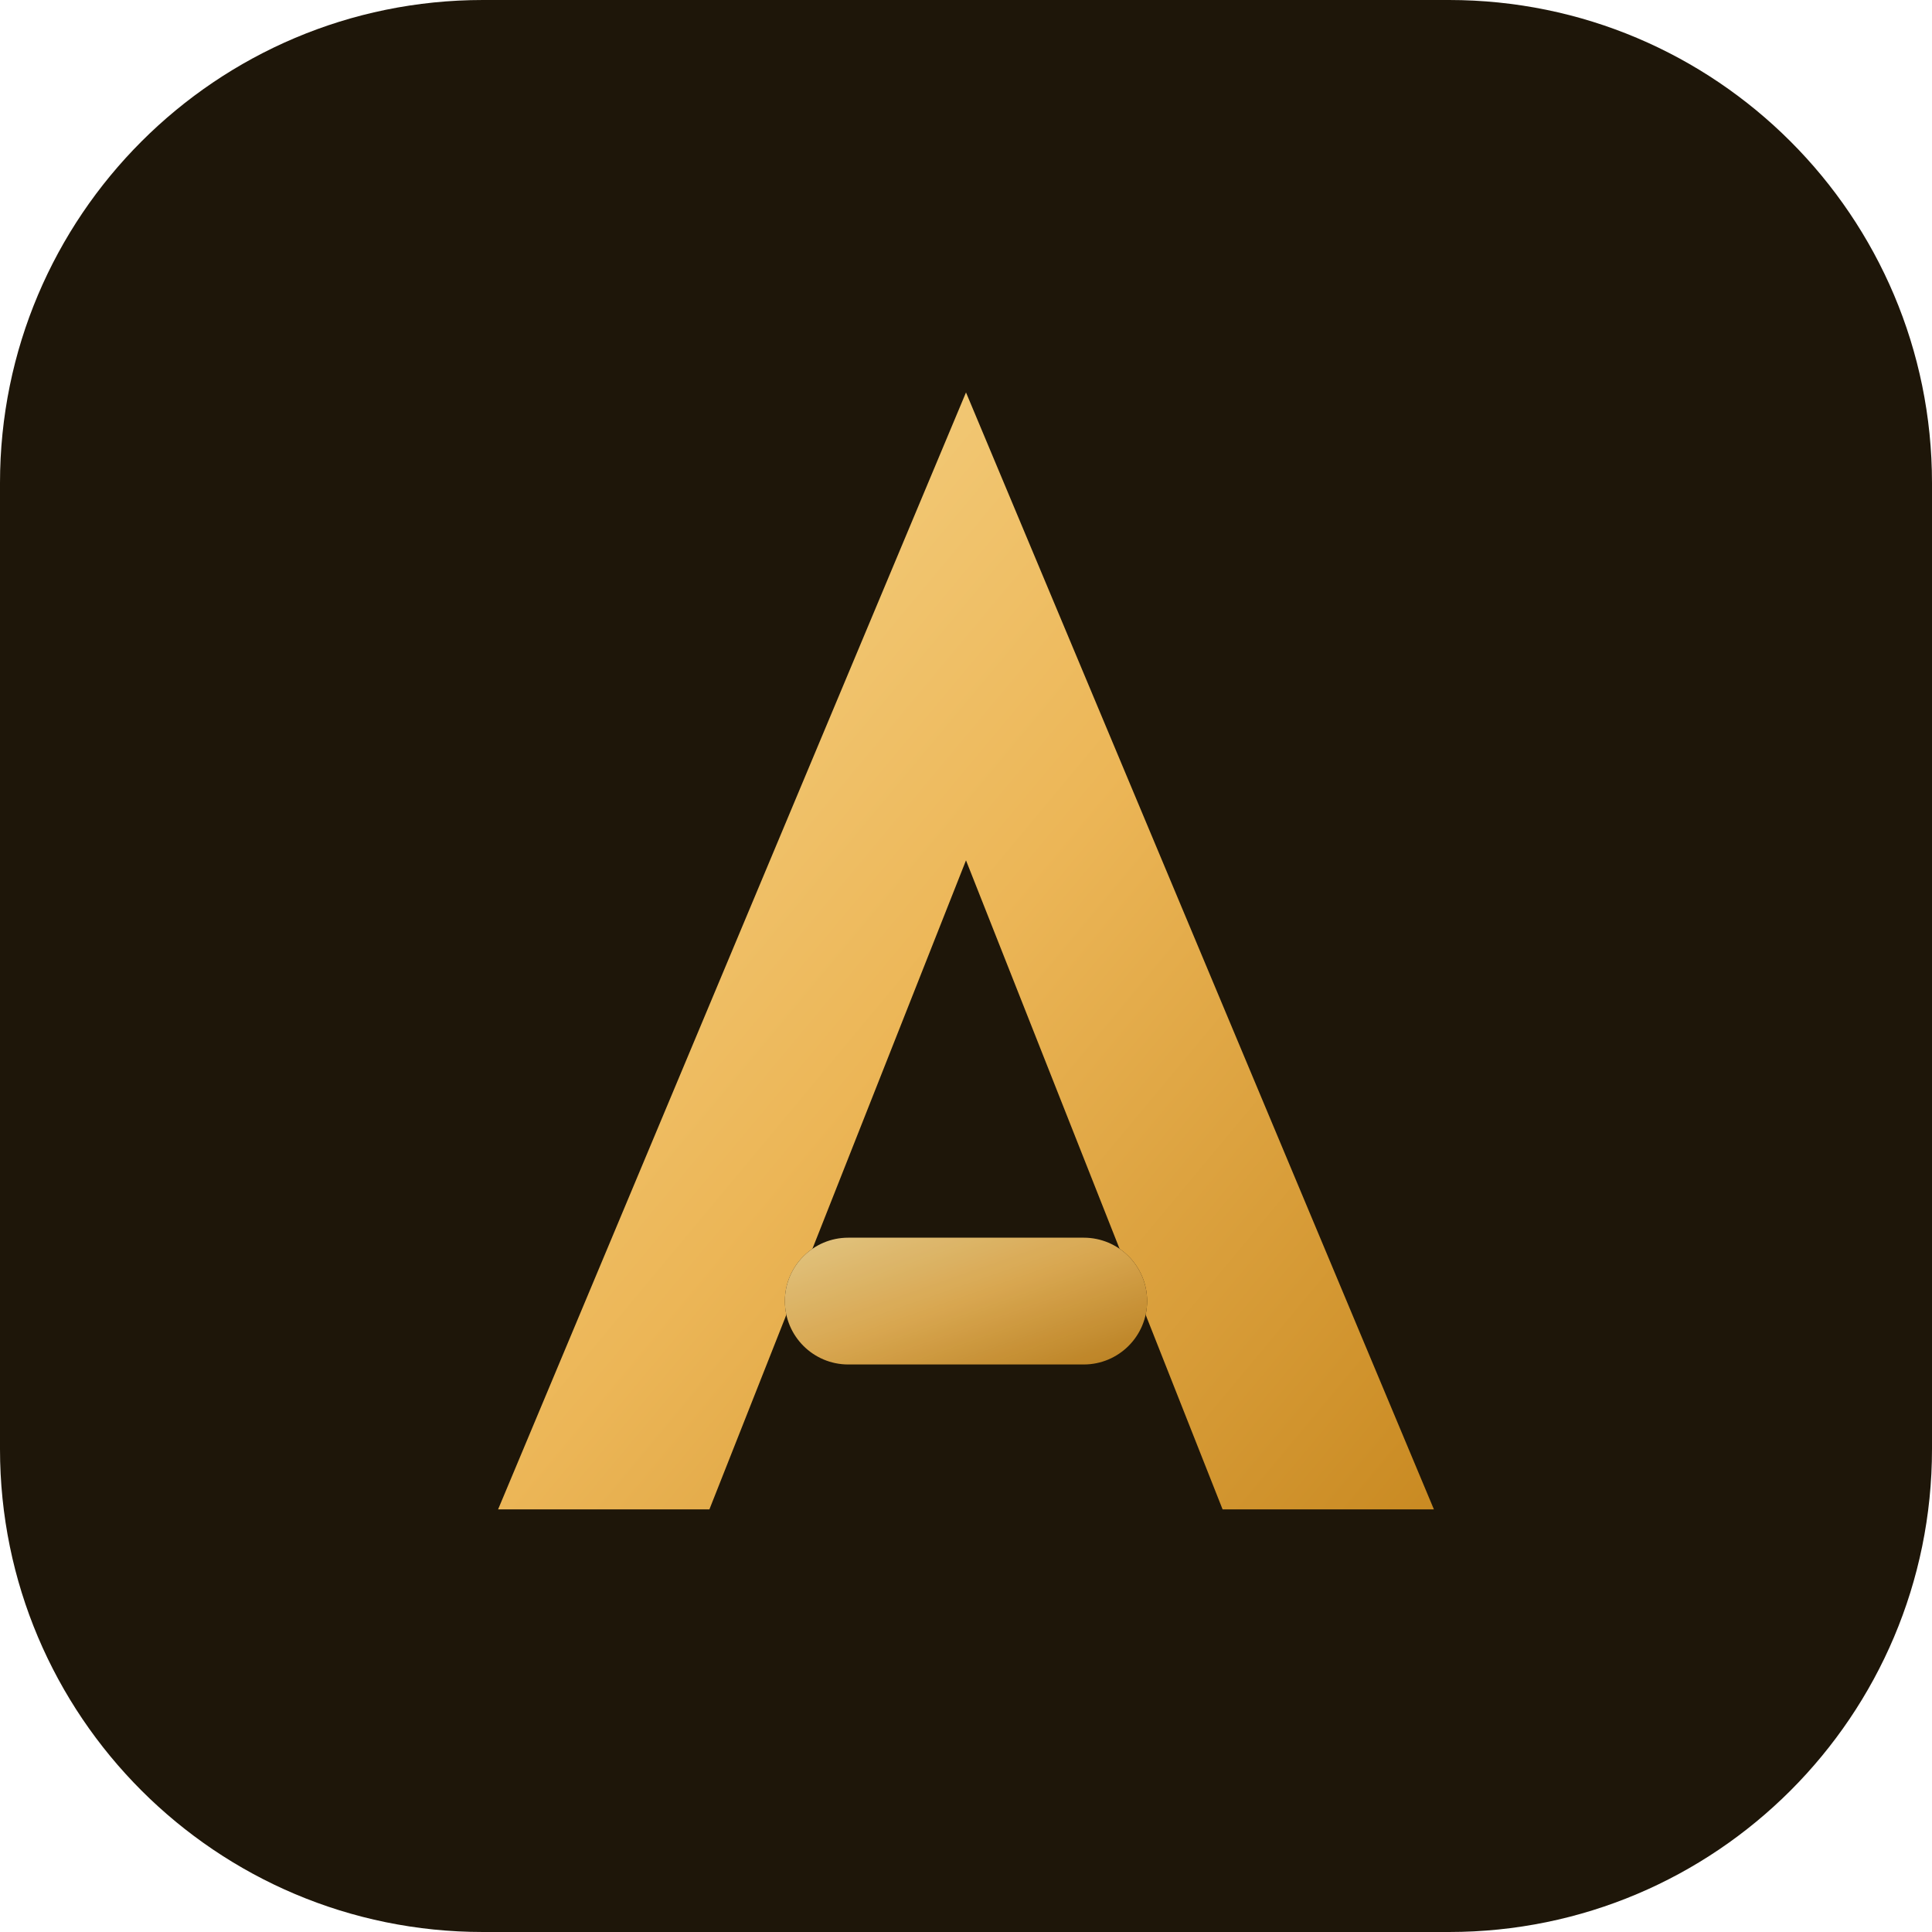
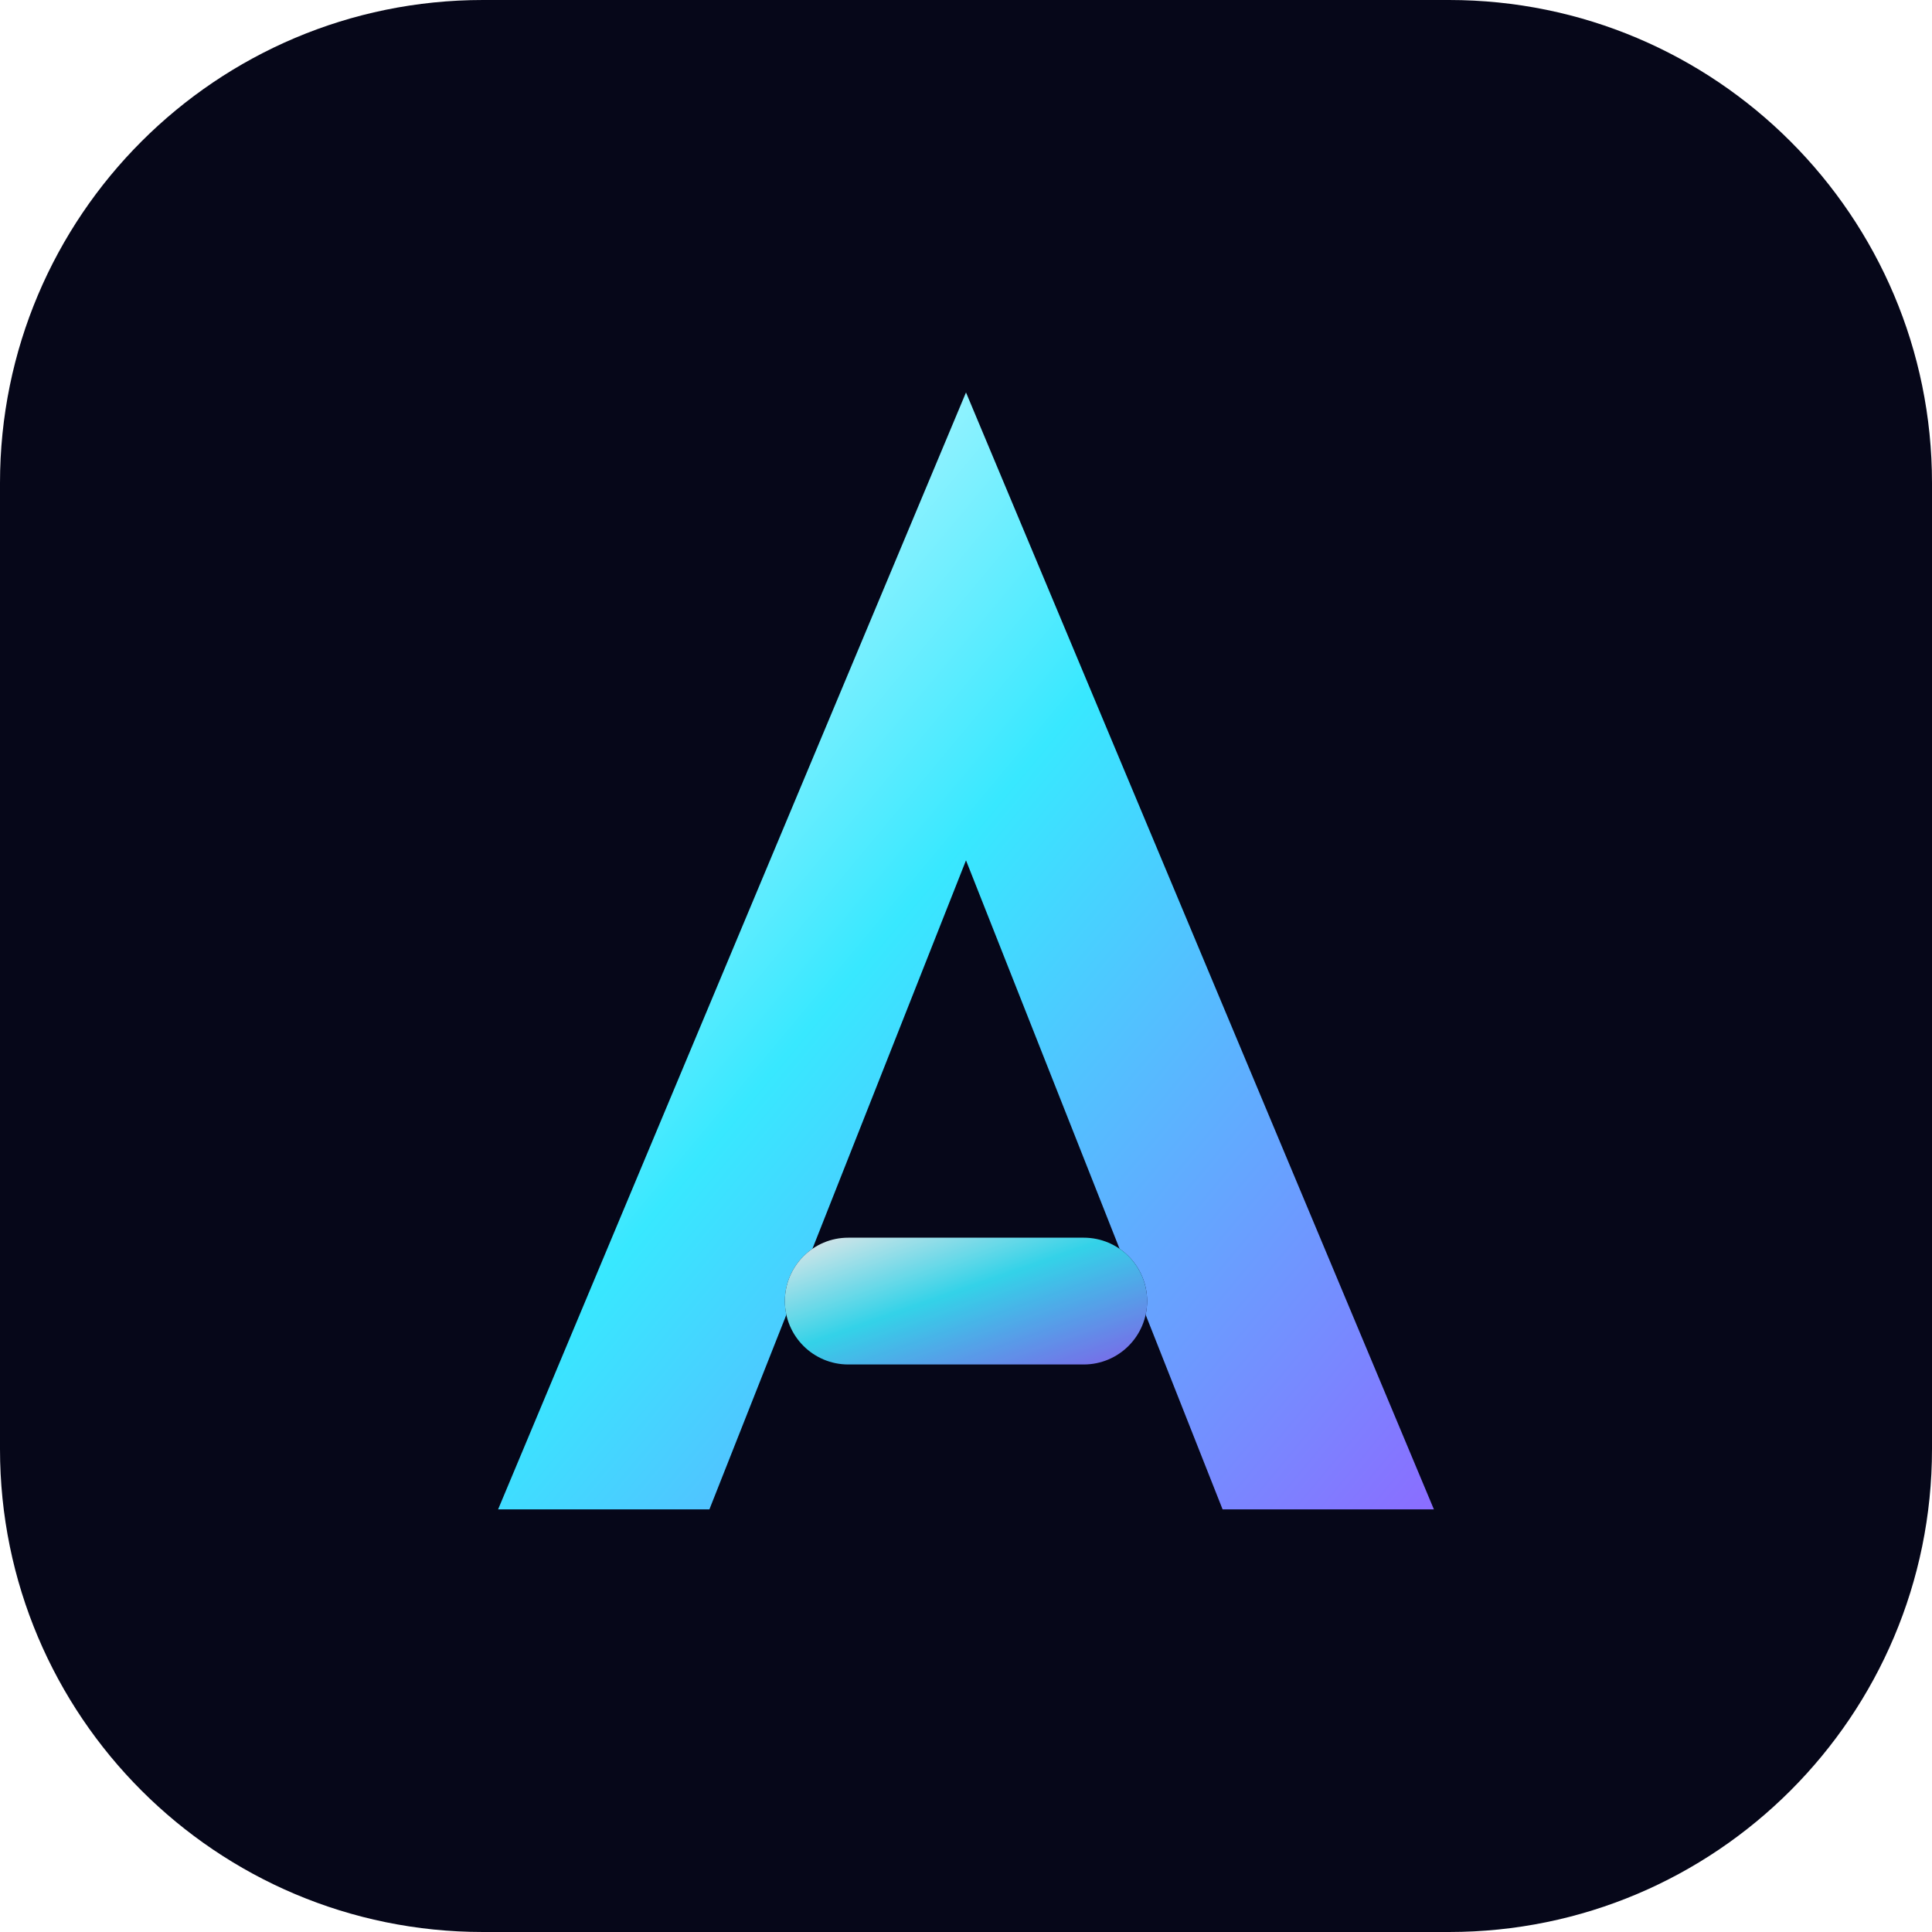
<svg xmlns="http://www.w3.org/2000/svg" viewBox="0 0 64 64">
  <defs>
    <linearGradient id="g" x1="0" y1="0" x2="1" y2="1">
-       <stop offset="0" stop-color="#f7d88f" />
-       <stop offset="0.5" stop-color="#ecb657" />
-       <stop offset="1" stop-color="#c98a22" />
+       <stop offset="0" stop-color="#ffffff" />
+       <stop offset="0.45" stop-color="#38e8ff" />
+       <stop offset="1" stop-color="#8b6cff" />
    </linearGradient>
  </defs>
-   <rect width="64" height="64" rx="16" fill="#1e1609" />
+   <rect width="64" height="64" rx="16" fill="#060719" />
  <path d="M32 13 L47.5 50 L40.5 50 L32 28.5 L23.5 50 L16.5 50 Z" fill="url(#g)" />
-   <rect x="26" y="41" width="12" height="4.2" rx="2.1" fill="#1e1609" />
+   <rect x="26" y="41" width="12" height="4.2" rx="2.1" fill="#060719" />
  <rect x="26" y="41" width="12" height="4.2" rx="2.1" fill="url(#g)" opacity="0.9" />
</svg>
